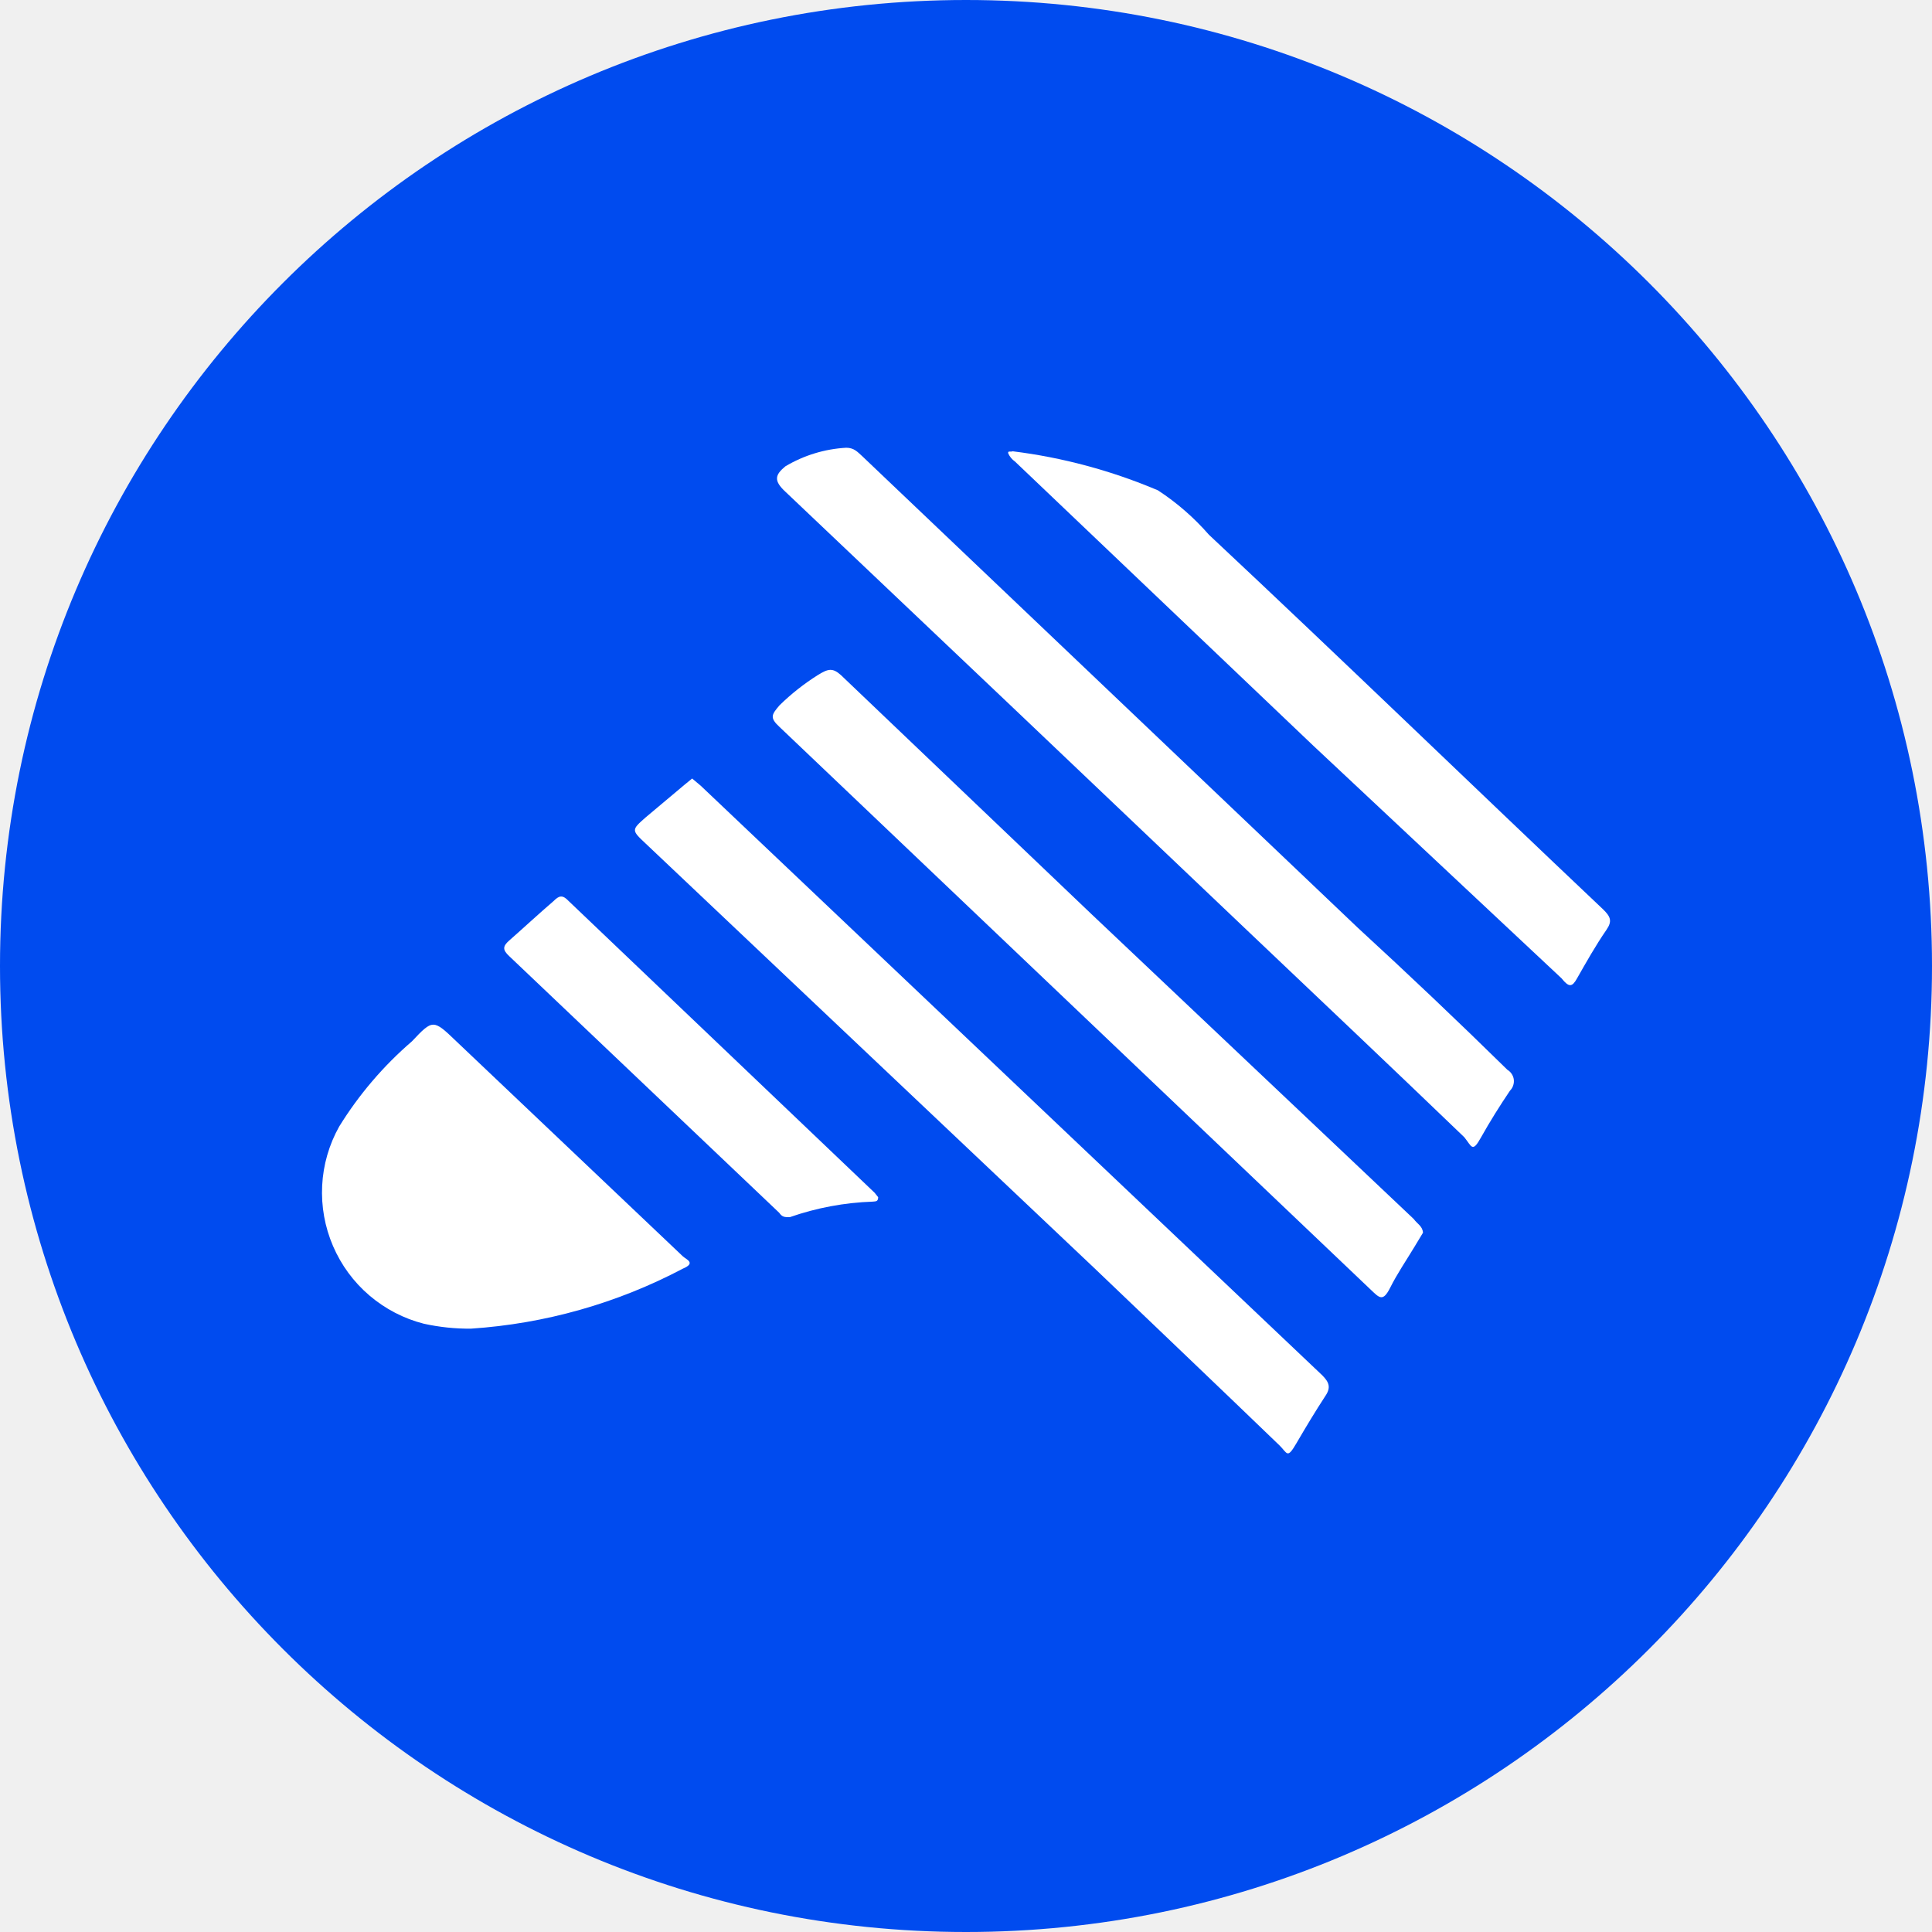
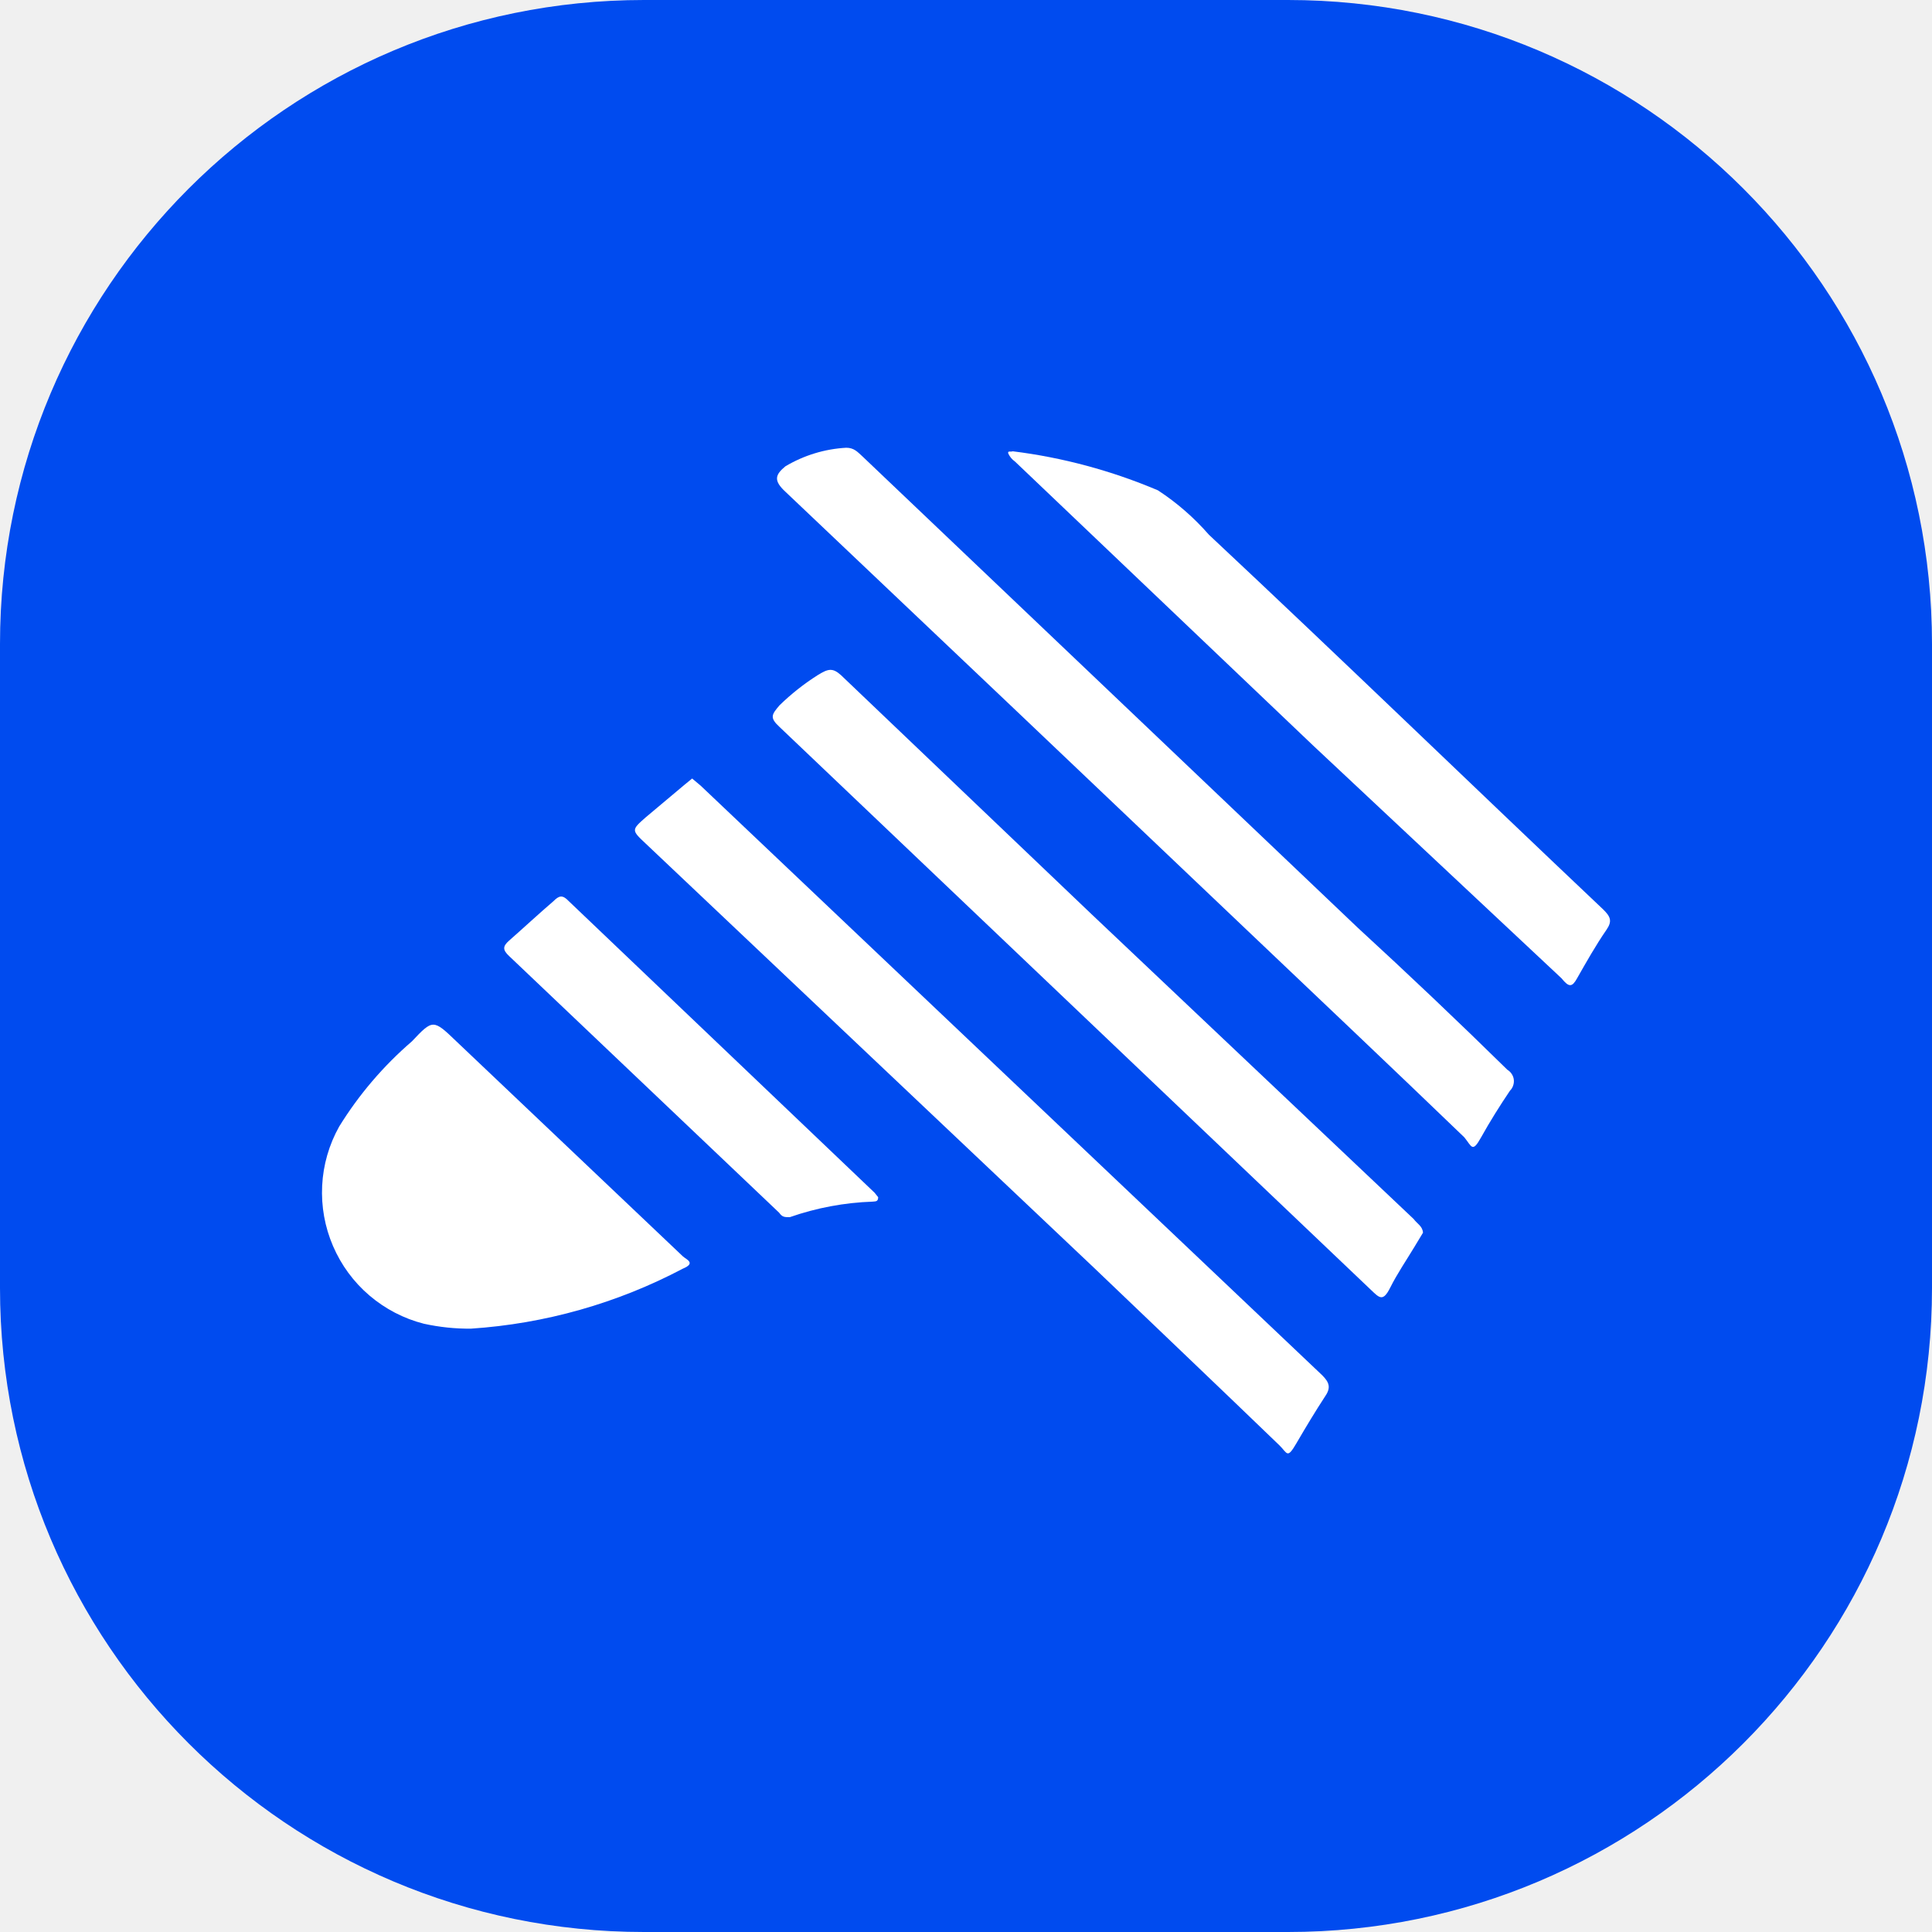
<svg xmlns="http://www.w3.org/2000/svg" viewBox="0 0 24 24" fill="none">
-   <rect width="24" height="24" rx="12" fill="#004BEF" />
-   <path d="M10.512 5.562C10.611 5.562 10.655 5.617 10.71 5.666L16.866 11.524C17.491 12.098 18.111 12.686 18.725 13.289C18.747 13.302 18.765 13.32 18.779 13.341C18.793 13.362 18.802 13.386 18.805 13.411C18.808 13.436 18.805 13.461 18.797 13.485C18.789 13.509 18.776 13.53 18.758 13.548C18.631 13.736 18.51 13.929 18.399 14.127C18.289 14.326 18.284 14.243 18.19 14.127C17.296 13.267 16.392 12.412 15.492 11.557C13.58 9.737 11.668 7.92 9.756 6.108C9.607 5.97 9.629 5.898 9.756 5.793C9.986 5.656 10.245 5.577 10.512 5.562Z" fill="white" />
+   <path d="M0 8C0 3.582 3.582 0 8 0H16C20.418 0 24 3.582 24 8V16C24 20.418 20.418 24 16 24H8C3.582 24 0 20.418 0 16V8Z" fill="#004BEF" />
+   <path d="M10.512 5.562C10.611 5.562 10.655 5.617 10.71 5.666L16.866 11.524C17.491 12.098 18.111 12.686 18.725 13.289C18.747 13.302 18.765 13.32 18.779 13.341C18.793 13.362 18.802 13.386 18.805 13.411C18.808 13.436 18.805 13.461 18.797 13.485C18.789 13.509 18.776 13.531 18.758 13.548C18.631 13.736 18.51 13.929 18.399 14.128C18.289 14.326 18.284 14.243 18.19 14.128C17.296 13.267 16.392 12.412 15.493 11.557C13.58 9.737 11.668 7.92 9.756 6.108C9.607 5.97 9.629 5.898 9.756 5.793C9.986 5.656 10.245 5.577 10.512 5.562Z" fill="white" />
  <path d="M8.598 9.671L8.703 9.759L16.425 17.084C16.513 17.172 16.535 17.238 16.463 17.343C16.337 17.536 16.221 17.729 16.105 17.928C15.989 18.127 15.995 18.055 15.895 17.956C15.134 17.222 14.362 16.488 13.59 15.749L8.024 10.482C7.842 10.311 7.842 10.311 8.024 10.151L8.504 9.748L8.598 9.671Z" fill="white" />
-   <path d="M5.851 16.505C5.654 16.507 5.458 16.486 5.266 16.444C5.017 16.381 4.785 16.26 4.589 16.093C4.393 15.926 4.239 15.716 4.137 15.479C4.035 15.242 3.989 14.985 4.002 14.728C4.015 14.471 4.087 14.22 4.213 13.995C4.458 13.598 4.763 13.241 5.117 12.936C5.377 12.66 5.382 12.66 5.669 12.936L8.482 15.606C8.521 15.644 8.653 15.688 8.482 15.76C7.667 16.19 6.771 16.444 5.851 16.505Z" fill="white" />
-   <path d="M17.677 15.313L17.567 15.495C17.467 15.661 17.357 15.821 17.269 15.997C17.18 16.174 17.136 16.124 17.032 16.025L9.684 9.031C9.558 8.915 9.585 8.877 9.684 8.761C9.829 8.619 9.988 8.494 10.159 8.386C10.286 8.308 10.341 8.292 10.446 8.386L13.556 11.353L17.561 15.142C17.605 15.203 17.671 15.231 17.677 15.313Z" fill="white" />
+   <path d="M5.851 16.505C5.654 16.507 5.458 16.486 5.266 16.444C5.017 16.381 4.785 16.26 4.589 16.093C4.393 15.926 4.239 15.716 4.137 15.479C4.035 15.242 3.989 14.986 4.002 14.728C4.015 14.471 4.087 14.22 4.213 13.995C4.458 13.598 4.763 13.241 5.117 12.936C5.377 12.66 5.382 12.66 5.669 12.936L8.482 15.606C8.521 15.644 8.653 15.689 8.482 15.76C7.667 16.19 6.771 16.444 5.851 16.505Z" fill="white" />
+   <path d="M17.677 15.313L17.567 15.495C17.467 15.661 17.357 15.821 17.269 15.997C17.18 16.174 17.136 16.124 17.032 16.025L9.684 9.031C9.558 8.915 9.585 8.877 9.684 8.761C9.829 8.62 9.988 8.494 10.159 8.386C10.286 8.308 10.341 8.292 10.446 8.386L13.556 11.353L17.561 15.143C17.605 15.203 17.671 15.231 17.677 15.313Z" fill="white" />
  <path d="M12.58 5.606C13.201 5.683 13.808 5.847 14.384 6.091C14.62 6.245 14.833 6.431 15.018 6.643C16.673 8.193 18.278 9.748 19.916 11.298C20.005 11.386 20.032 11.441 19.955 11.552C19.822 11.745 19.707 11.949 19.591 12.153C19.53 12.263 19.491 12.269 19.398 12.153L16.314 9.263L12.608 5.733C12.572 5.708 12.543 5.673 12.525 5.633C12.514 5.595 12.558 5.617 12.58 5.606Z" fill="white" />
-   <path d="M10.909 14.872C10.909 14.933 10.87 14.922 10.843 14.927C10.491 14.939 10.143 15.004 9.811 15.12C9.745 15.12 9.718 15.12 9.679 15.065L6.325 11.877C6.243 11.8 6.243 11.756 6.325 11.684C6.507 11.524 6.684 11.359 6.877 11.193C6.943 11.127 6.987 11.11 7.064 11.193L10.865 14.817L10.909 14.872Z" fill="white" />
+   <path d="M10.909 14.872C10.909 14.933 10.87 14.922 10.843 14.927C10.491 14.939 10.143 15.004 9.811 15.12C9.745 15.12 9.718 15.12 9.679 15.065L6.325 11.877C6.243 11.8 6.243 11.756 6.325 11.684C6.507 11.524 6.684 11.359 6.877 11.193C6.943 11.127 6.987 11.111 7.064 11.193L10.865 14.817L10.909 14.872Z" fill="white" />
</svg>
